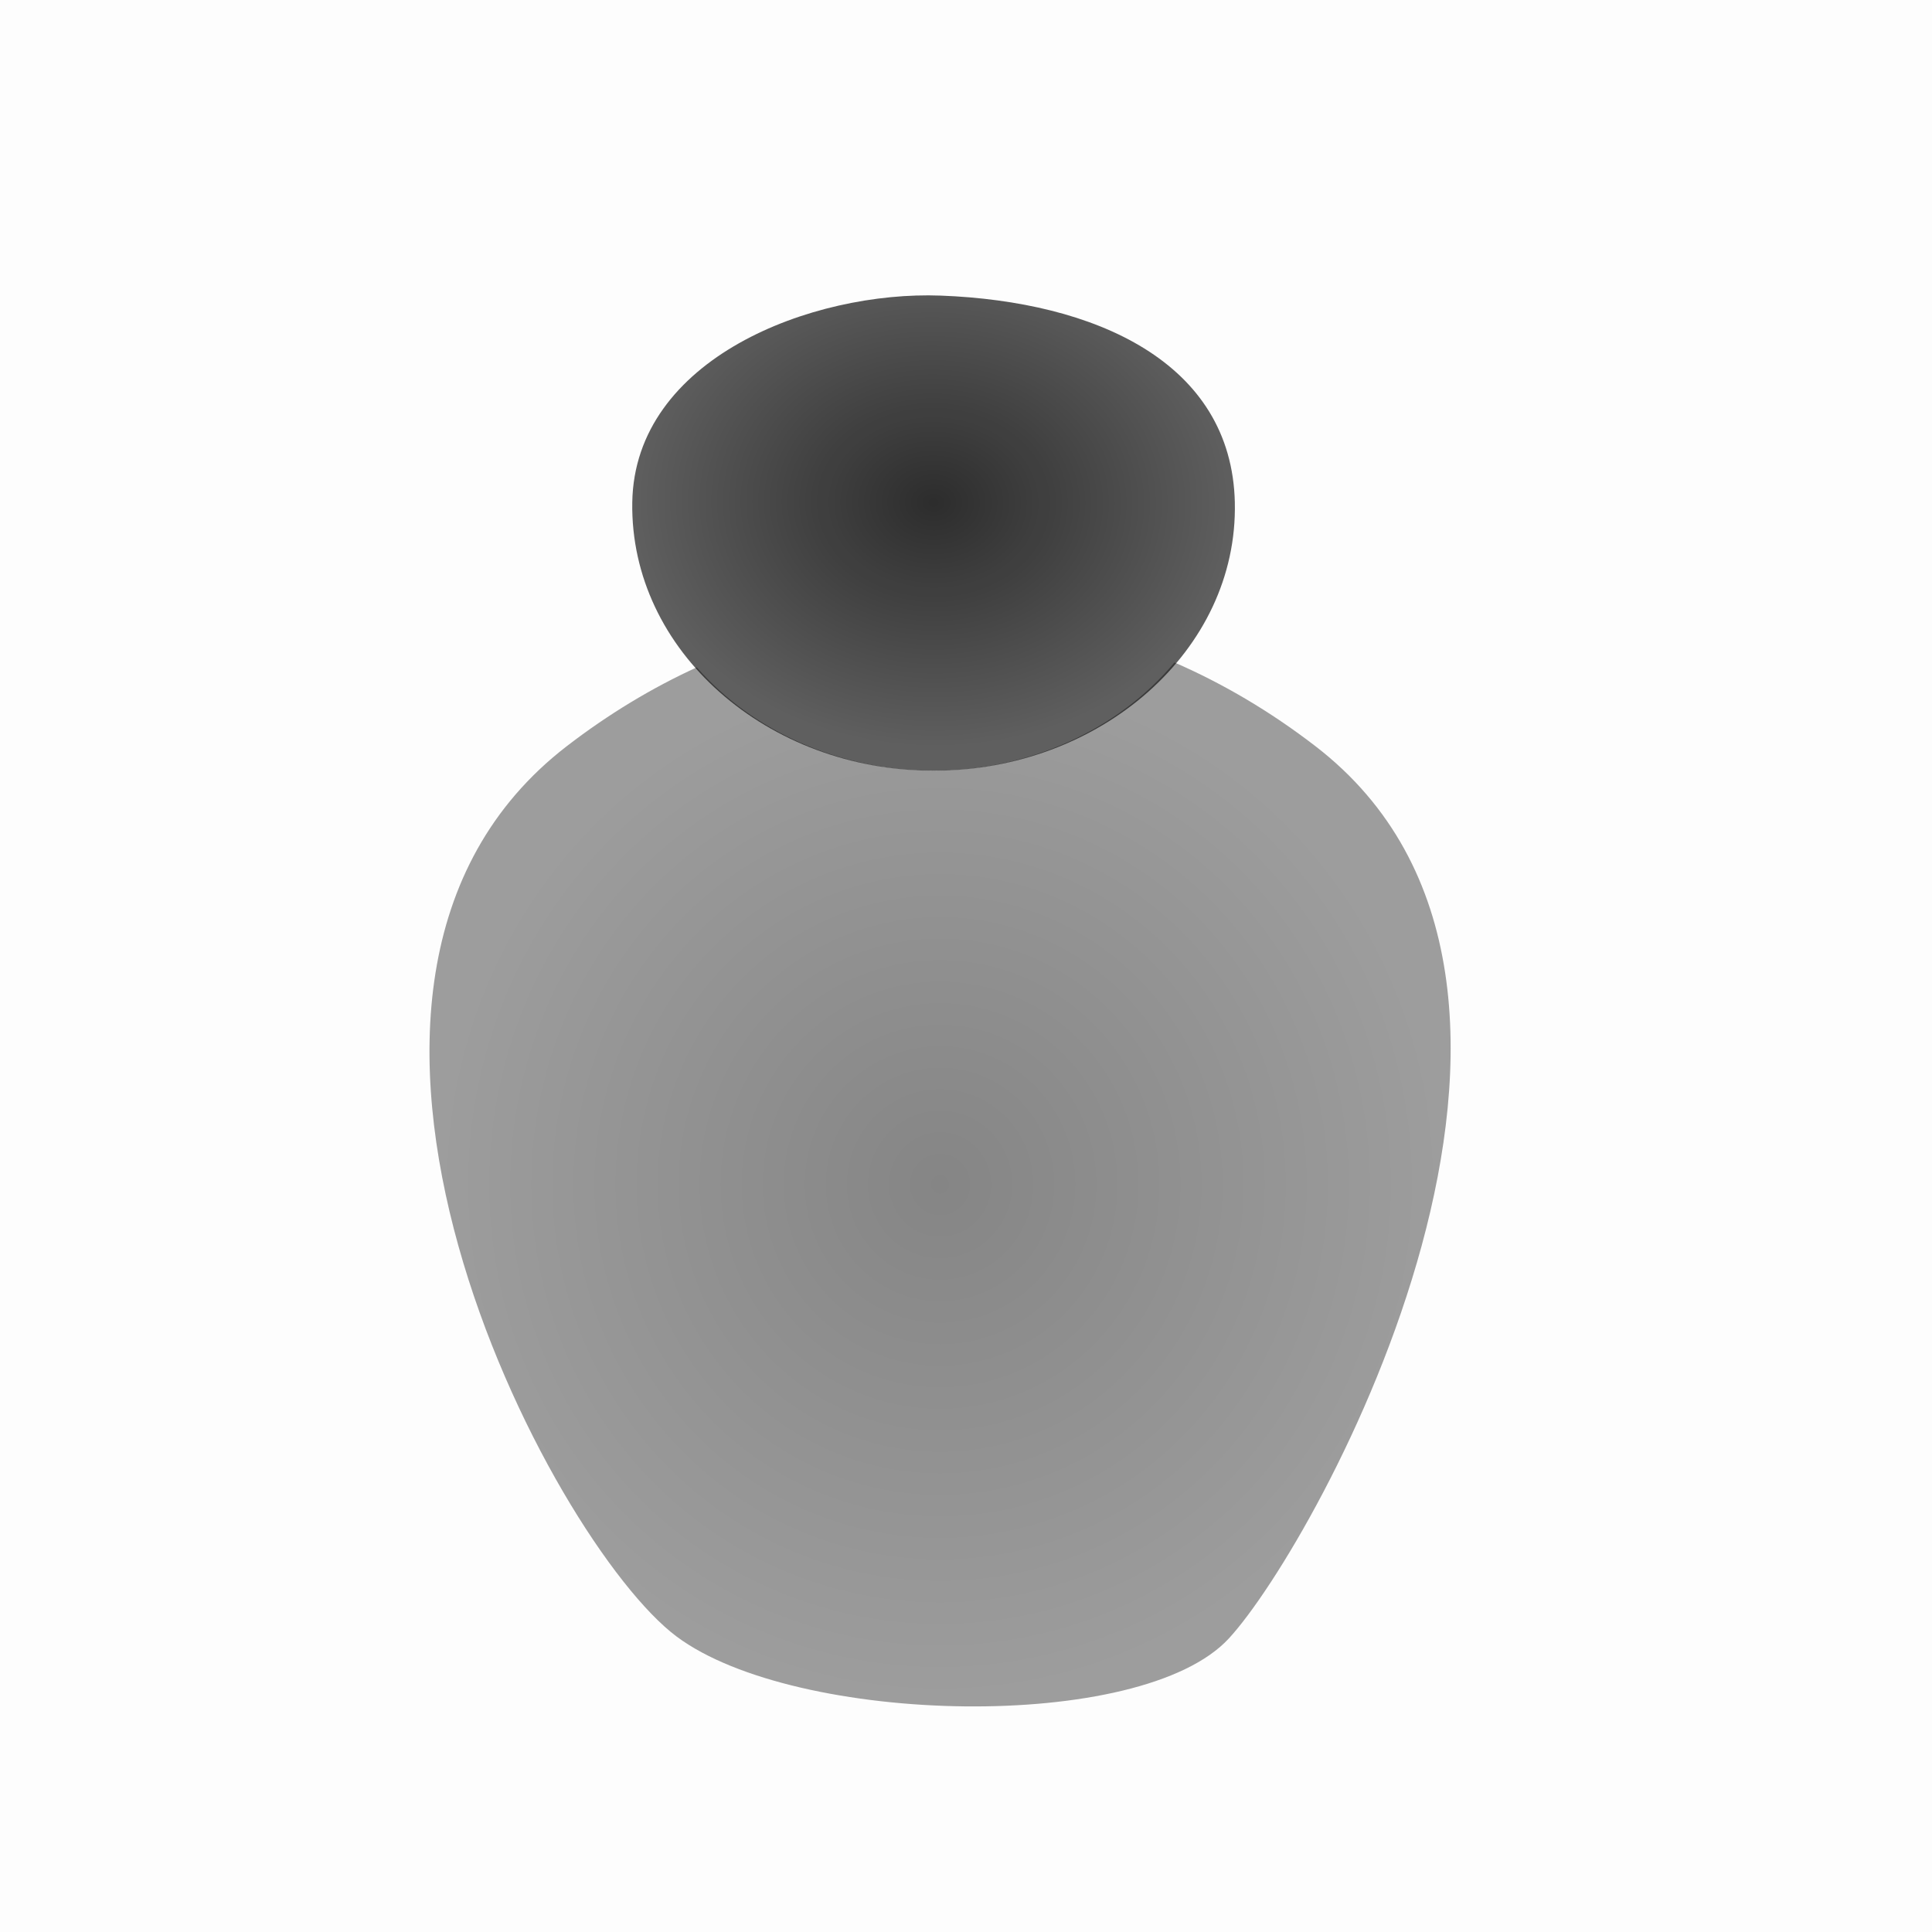
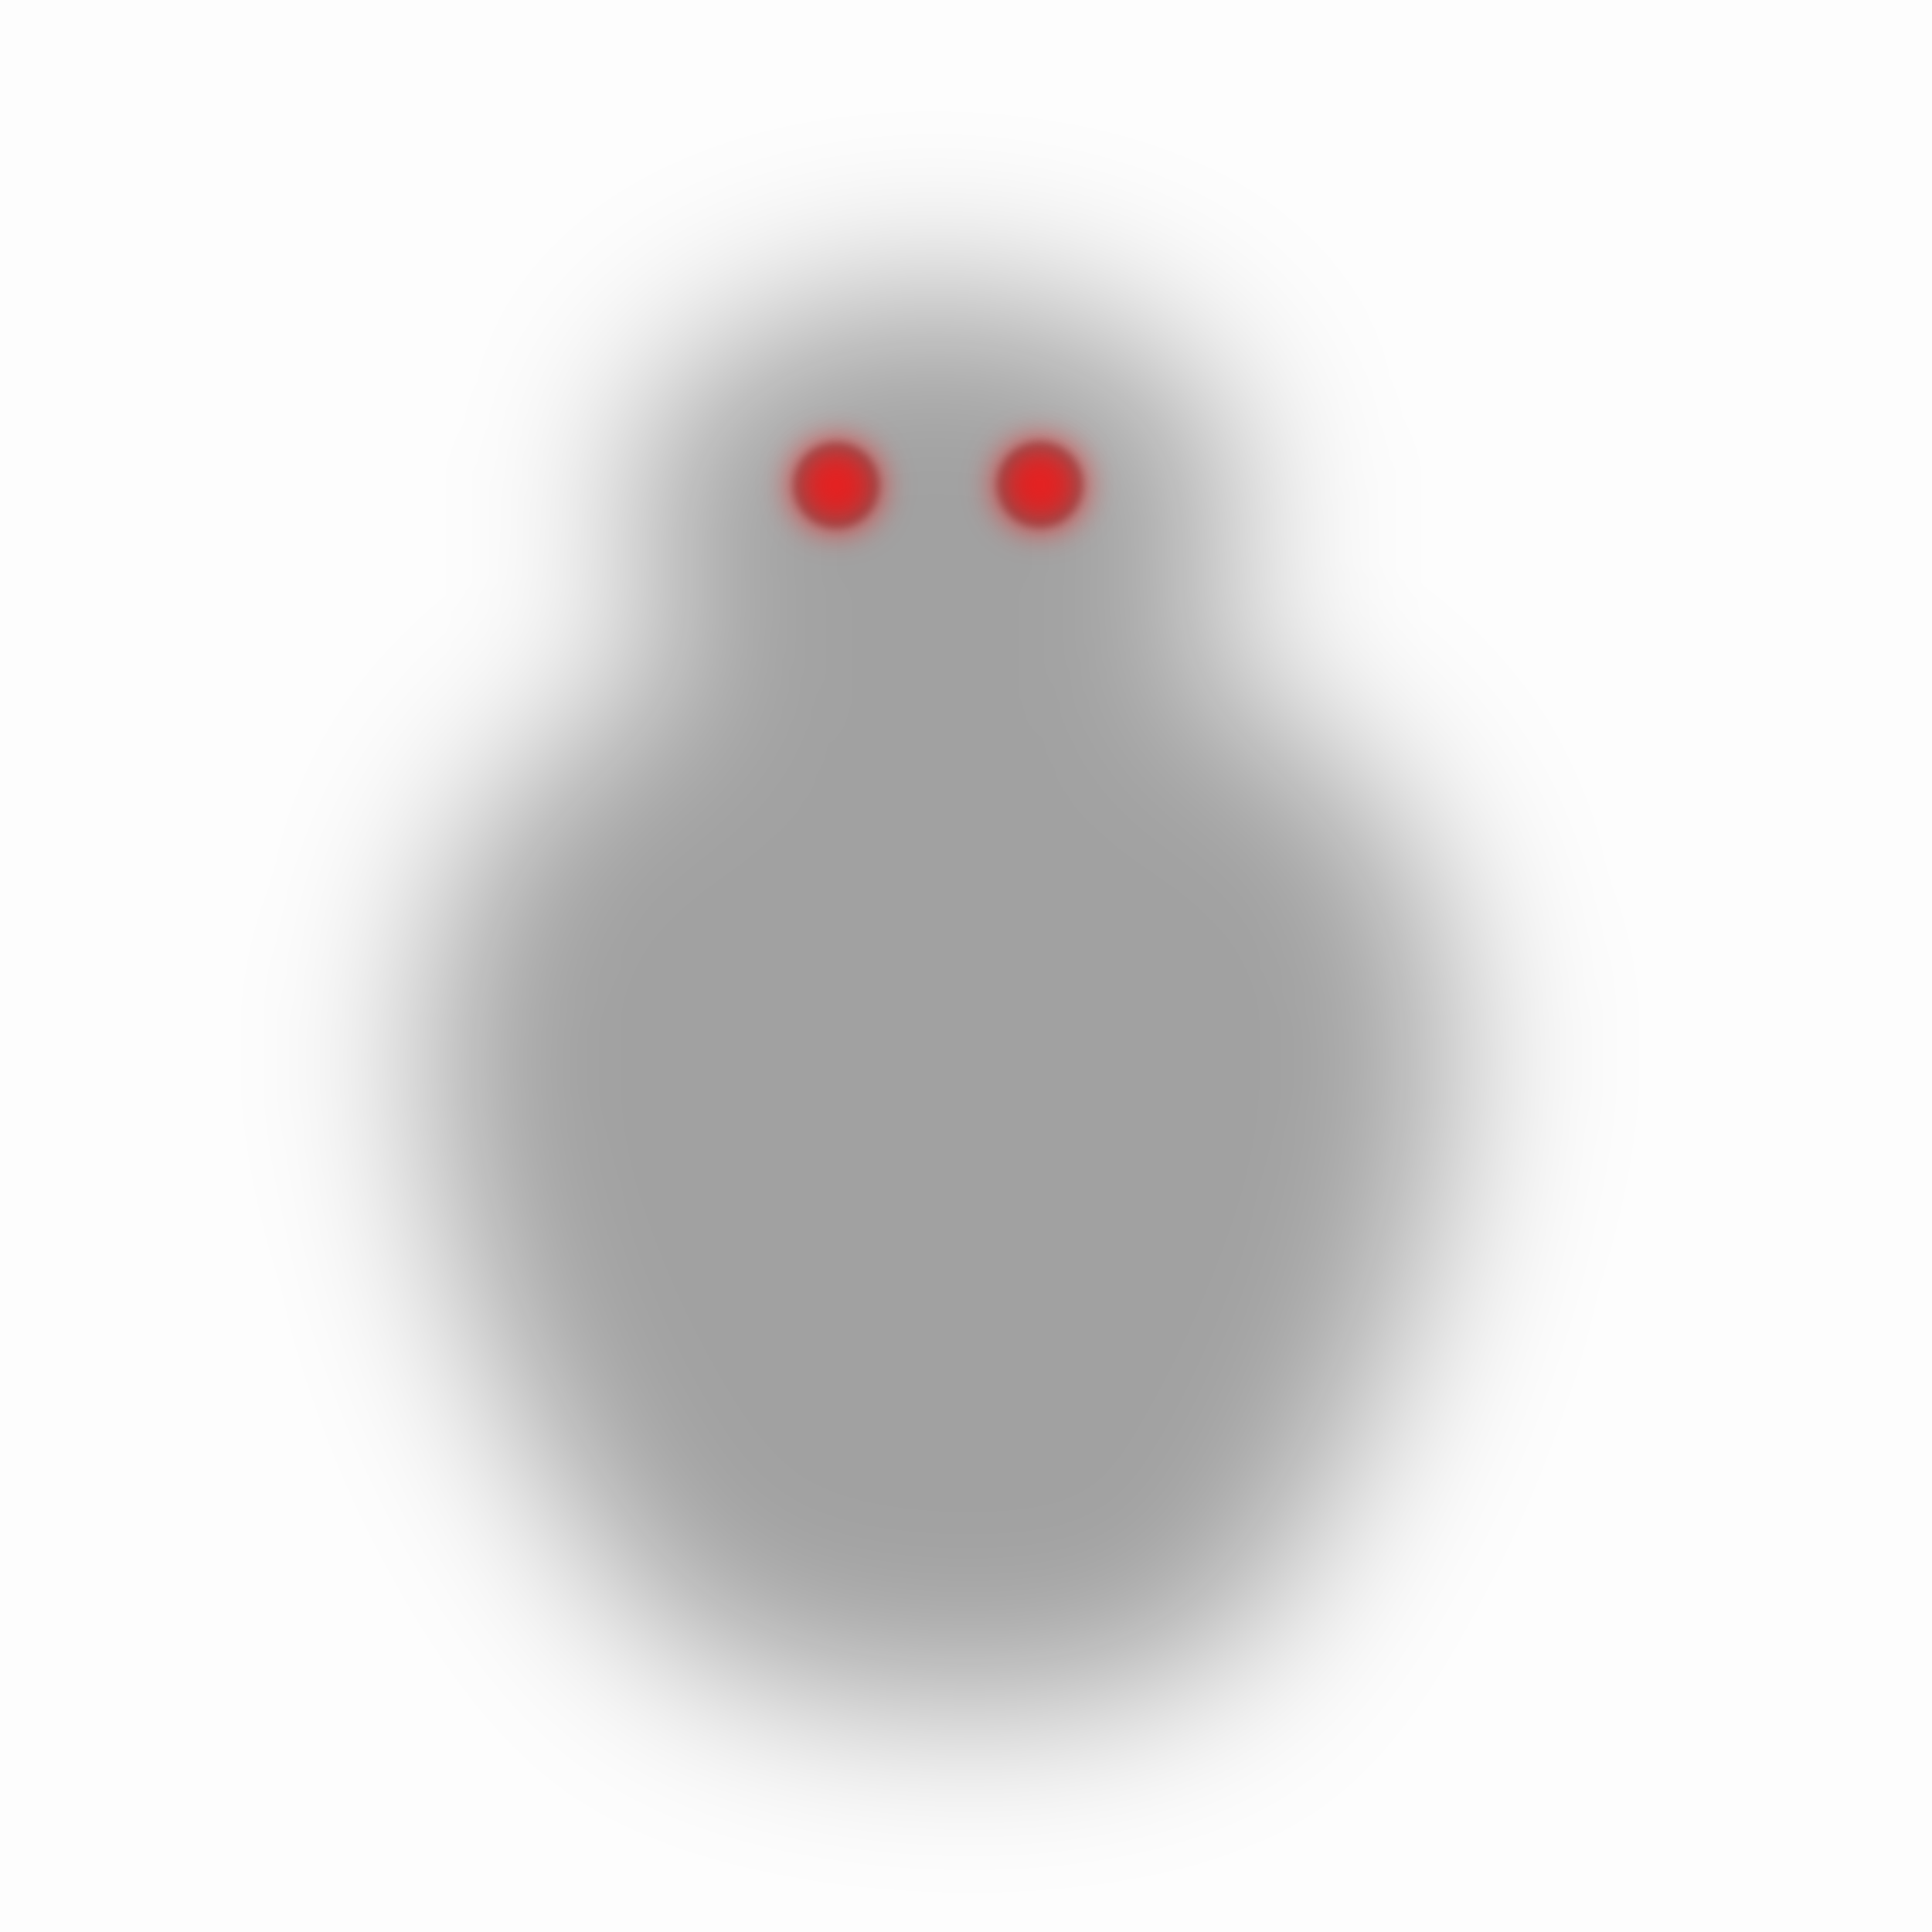
<svg xmlns="http://www.w3.org/2000/svg" xmlns:xlink="http://www.w3.org/1999/xlink" width="512" height="512" viewBox="0 0 135.467 135.467" version="1.1" id="svg1">
  <defs id="defs1">
-     <linearGradient id="linearGradient2">
-       <stop style="stop-color:#000000;stop-opacity:1;" offset="0" id="stop3" />
-       <stop style="stop-color:#000000;stop-opacity:0.756;" offset="1" id="stop4" />
+     <radialGradient xlink:href="#linearGradient2-2" id="radialGradient3-8" cx="61.171" cy="33.2" fx="61.171" fy="33.2" r="2.994" gradientUnits="userSpaceOnUse" gradientTransform="translate(-2.537577,0.8310554)" />
+     <linearGradient id="linearGradient2-2">
+       <stop style="stop-color:#000000;stop-opacity:0.253;" offset="0" id="stop2-8" />
+       <stop style="stop-color:#000000;stop-opacity:0.82;" offset="1" id="stop3-6" />
    </linearGradient>
-     <linearGradient id="linearGradient1">
-       <stop style="stop-color:#000000;stop-opacity:0.912;" offset="0" id="stop1" />
-       <stop style="stop-color:#000000;stop-opacity:0.729;" offset="1" id="stop2" />
-     </linearGradient>
-     <radialGradient xlink:href="#linearGradient1" id="radialGradient2" cx="65.916" cy="83.051" fx="65.916" fy="83.051" r="27.579" gradientTransform="matrix(1.298111,0,0,1.327092,-19.65023,-27.16526)" gradientUnits="userSpaceOnUse" />
-     <radialGradient xlink:href="#linearGradient2" id="radialGradient4" cx="65.563" cy="35.236" fx="65.563" fy="35.236" r="16.274" gradientTransform="matrix(1.29797,0.01911605,-0.01553218,1.054625,-19.09372,-3.178064)" gradientUnits="userSpaceOnUse" />
+     <filter style="color-interpolation-filters:sRGB" id="filter84-0" x="-0.12" y="-0.12" width="1.24" height="1.24">
+       <feGaussianBlur stdDeviation="0.3 0.3" result="blur" id="feGaussianBlur84-9" />
+     </filter>
+     <filter style="color-interpolation-filters:sRGB" id="filter83-0" x="-0.474" y="-0.474" width="1.948" height="1.948">
+       <feGaussianBlur stdDeviation="0.3 0.3" result="blur" id="feGaussianBlur83-0" />
+     </filter>
+     <radialGradient xlink:href="#linearGradient2-2" id="radialGradient3-8-0" cx="61.171" cy="33.2" fx="61.171" fy="33.2" r="2.994" gradientUnits="userSpaceOnUse" gradientTransform="translate(11.74721,0.7830619)" />
+     <filter style="color-interpolation-filters:sRGB" id="filter84-0-1" x="-0.12" y="-0.12" width="1.24" height="1.24">
+       <feGaussianBlur stdDeviation="0.3 0.3" result="blur" id="feGaussianBlur84-9-8" />
+     </filter>
+     <filter style="color-interpolation-filters:sRGB" id="filter83-0-4" x="-0.474" y="-0.474" width="1.948" height="1.948">
+       <feGaussianBlur stdDeviation="0.3 0.3" result="blur" id="feGaussianBlur83-0-9" />
+     </filter>
+     <filter style="color-interpolation-filters:sRGB;" id="filter1" x="-0.101" y="-0.073" width="1.201" height="1.146">
+       <feGaussianBlur stdDeviation="3 3" result="blur" id="feGaussianBlur1" />
+     </filter>
+     <filter style="color-interpolation-filters:sRGB;" id="filter2" x="-0.201" y="-0.146" width="1.402" height="1.291">
+       <feGaussianBlur stdDeviation="6 6" result="blur" id="feGaussianBlur2" />
+     </filter>
  </defs>
  <g id="layer1">
    <rect style="fill:#000000;fill-opacity:0.01;stroke:none;stroke-width:4;stroke-linejoin:round" id="rect4" width="135.467" height="135.467" x="0" y="0" />
-     <path id="rect1" style="fill:url(#radialGradient2);fill-opacity:0.52;stroke:none;stroke-width:4.557;stroke-linejoin:round" d="M 82.348,46.45 A 21.125,18.806 0 0 1 65.458,54.041 21.125,18.806 0 0 1 48.857,46.794 c -3.138,1.437 -6.194,3.276 -9.118,5.528 -21.732,16.741 -1.098,55.873 7.71,62.433 8.354,6.223 32.591,6.78 38.718,0.126 6.218,-6.753 27.802,-45.818 6.07,-62.559 -3.163,-2.436 -6.48,-4.389 -9.89,-5.872 z" />
-     <path id="path1-8" style="fill:url(#radialGradient4);fill-opacity:0.825;stroke-width:4.899;stroke-linejoin:round" d="m 86.583,35.236 c 0.234,10.383 -9.458,18.806 -21.125,18.806 -11.667,0 -21.282,-8.421 -21.125,-18.806 0.152,-10.107 12.61,-14.85 21.631,-14.509 10.815,0.409 20.398,4.655 20.62,14.509 z" />
+     <path id="rect1" style="fill:#000000;fill-opacity:0.365;stroke:none;stroke-width:4.557;stroke-linejoin:round;filter:url(#filter2)" d="M 65.108 20.71 C 56.176 20.687 44.48 25.445 44.333 35.236 C 44.267 39.614 45.942 43.64 48.772 46.836 C 45.663 48.268 42.636 50.091 39.739 52.322 C 18.007 69.064 38.642 108.195 47.45 114.756 C 55.804 120.978 80.041 121.536 86.168 114.882 C 92.385 108.129 113.97 69.064 92.238 52.322 C 89.113 49.915 85.835 47.983 82.468 46.507 C 85.127 43.365 86.678 39.463 86.583 35.236 C 86.361 25.382 76.778 21.136 65.963 20.727 C 65.682 20.716 65.396 20.711 65.108 20.71 z " />
+     <circle style="opacity:0.567;fill:url(#radialGradient3-8);fill-opacity:0.766;stroke-width:4;stroke-linejoin:round;filter:url(#filter84-0)" id="path1-3" cx="58.634" cy="34.031" r="2.994" />
+     <circle style="fill:#ff0000;fill-opacity:0.766;stroke-width:4;stroke-linejoin:round;filter:url(#filter83-0)" id="path2-8" cx="58.634" cy="34.031" r="0.76" transform="matrix(3.941176,0,0,3.941176,-172.4518,-100.0901)" />
+     <circle style="opacity:0.567;fill:url(#radialGradient3-8-0);fill-opacity:0.766;stroke-width:4;stroke-linejoin:round;filter:url(#filter84-0-1)" id="path1-3-7" cx="72.918" cy="33.983" r="2.994" />
+     <circle style="fill:#ff0000;fill-opacity:0.766;stroke-width:4;stroke-linejoin:round;filter:url(#filter83-0-4)" id="path2-8-8" cx="72.918" cy="33.983" r="0.76" transform="matrix(3.941176,0,0,3.941176,-214.4659,-99.94889)" />
  </g>
</svg>
